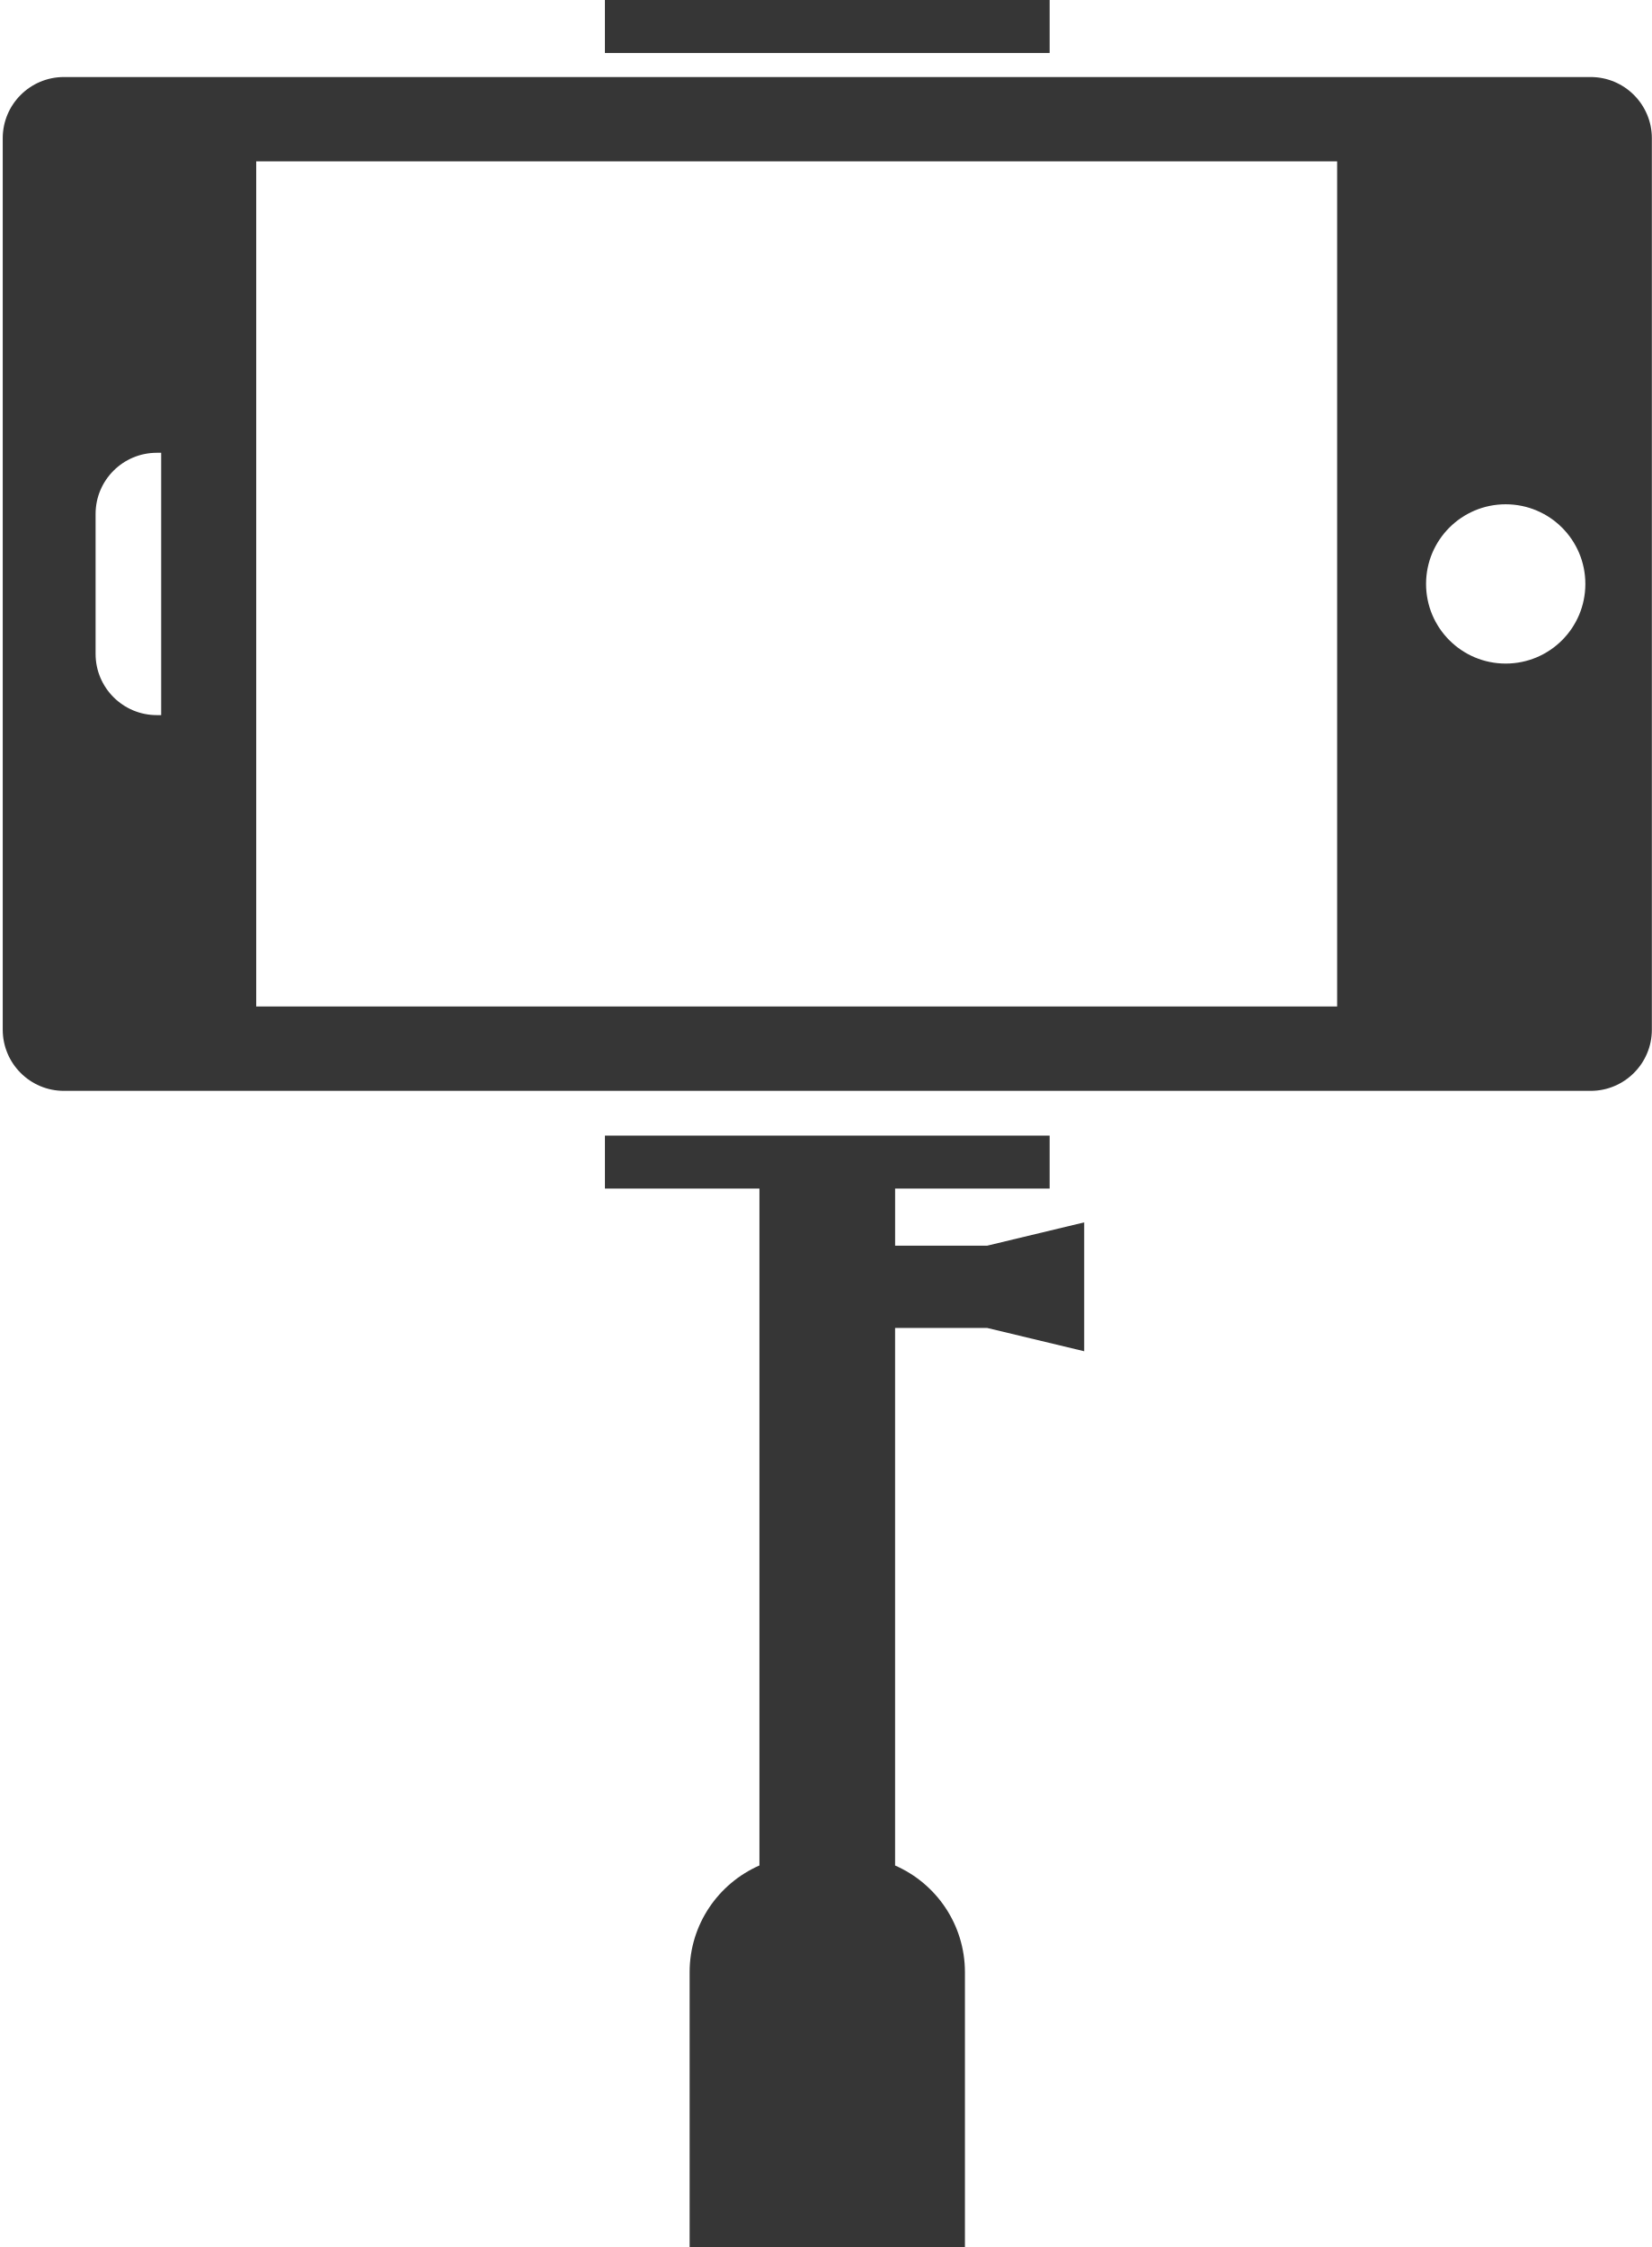
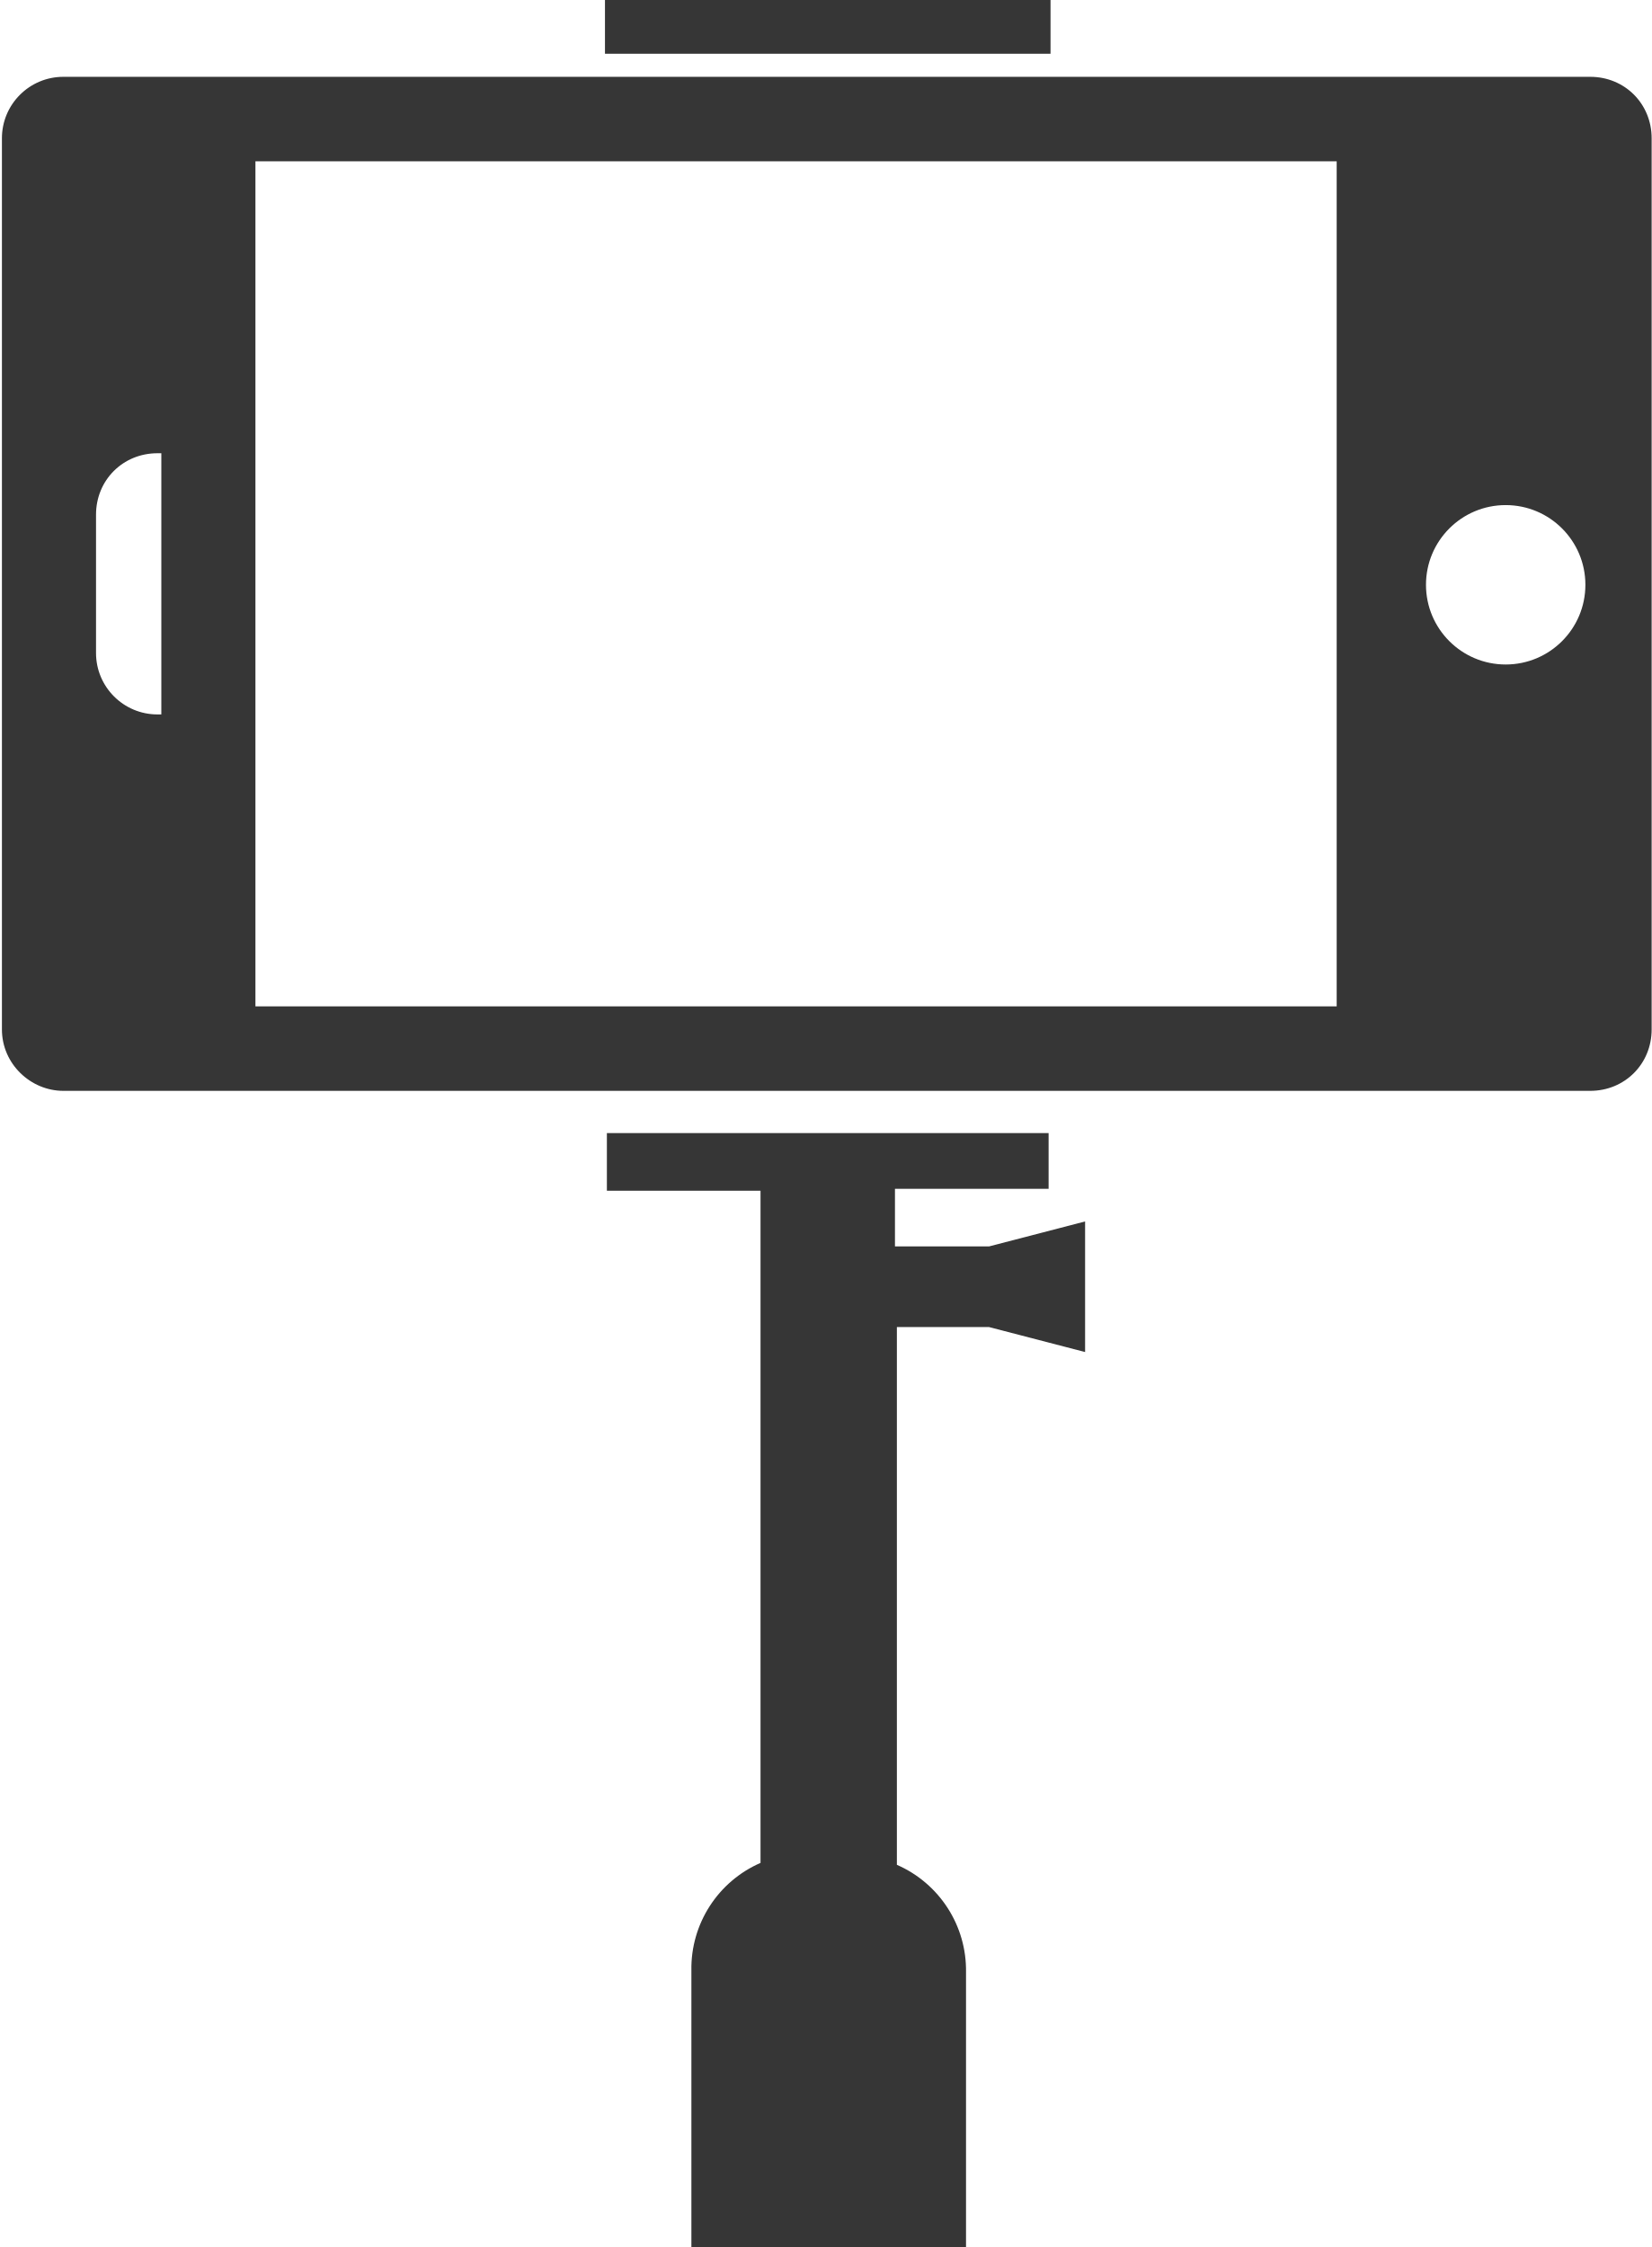
- <svg xmlns="http://www.w3.org/2000/svg" version="1.1" id="Layer_1" x="0px" y="0px" width="86px" height="117px" viewBox="0 0 86 117" enable-background="new 0 0 86 117" xml:space="preserve">
-   <g>
-     <path fill="#363636" d="M82.821,4.011H3.33c-1.761,0-3.188,1.427-3.188,3.188v46.413c0,1.763,1.427,3.189,3.188,3.189h79.492   c1.762,0,3.189-1.427,3.189-3.189V7.199C86.011,5.438,84.583,4.011,82.821,4.011z M8.392,37.236H8.166   c-1.762,0-3.189-1.429-3.189-3.189v-7.283c0-1.761,1.427-3.188,3.189-3.188h0.226V37.236z M69.623,52.408H13.341V8.402h56.282   V52.408z M78.4,34.552c-2.289,0-4.146-1.855-4.146-4.147s1.856-4.147,4.146-4.147c2.291,0,4.148,1.855,4.148,4.147   S80.691,34.552,78.4,34.552z" />
-     <rect x="31.497" fill="#363636" width="23.157" height="2.758" />
-     <path fill="#363636" d="M46.608,64.861v-2.973h8.046v-2.758H31.498v2.758h8.045v35.246c-2.139,0.938-3.635,3.072-3.635,5.559V117   h14.335v-14.307c0-2.486-1.495-4.621-3.636-5.557v-27.99h4.796l5.051,1.213v-6.711l-5.051,1.213H46.608z" />
+ <svg xmlns="http://www.w3.org/2000/svg" width="86" height="117" viewBox="0 0 86 117">
+   <g fill="#363636">
+     <path d="M82.8 4H3.3A3.2 3.2 0 0 0 .1 7.2v46.4c0 1.8 1.5 3.2 3.2 3.2h79.5c1.8 0 3.2-1.4 3.2-3.2V7.2C86 5.4 84.6 4 82.8 4zM8.4 37.2h-.2A3.2 3.2 0 0 1 5 34v-7.2c0-1.8 1.4-3.2 3.2-3.2h.2v13.6zm61.2 15.2H13.3v-44h56.3v44zm8.8-17.8a4.1 4.1 0 1 1 0-8.3 4.1 4.1 0 0 1 0 8.3zM31.5 0h23.2v2.8H31.5zM46.6 64.9v-3h8V59H31.6V62h8V97a6 6 0 0 0-3.6 5.6V117h14.3v-14.3a6 6 0 0 0-3.6-5.6v-28h4.8l5 1.3v-6.8l-5 1.3h-4.8z" />
  </g>
-   <g id="Layer_1_1_">
- </g>
</svg>
